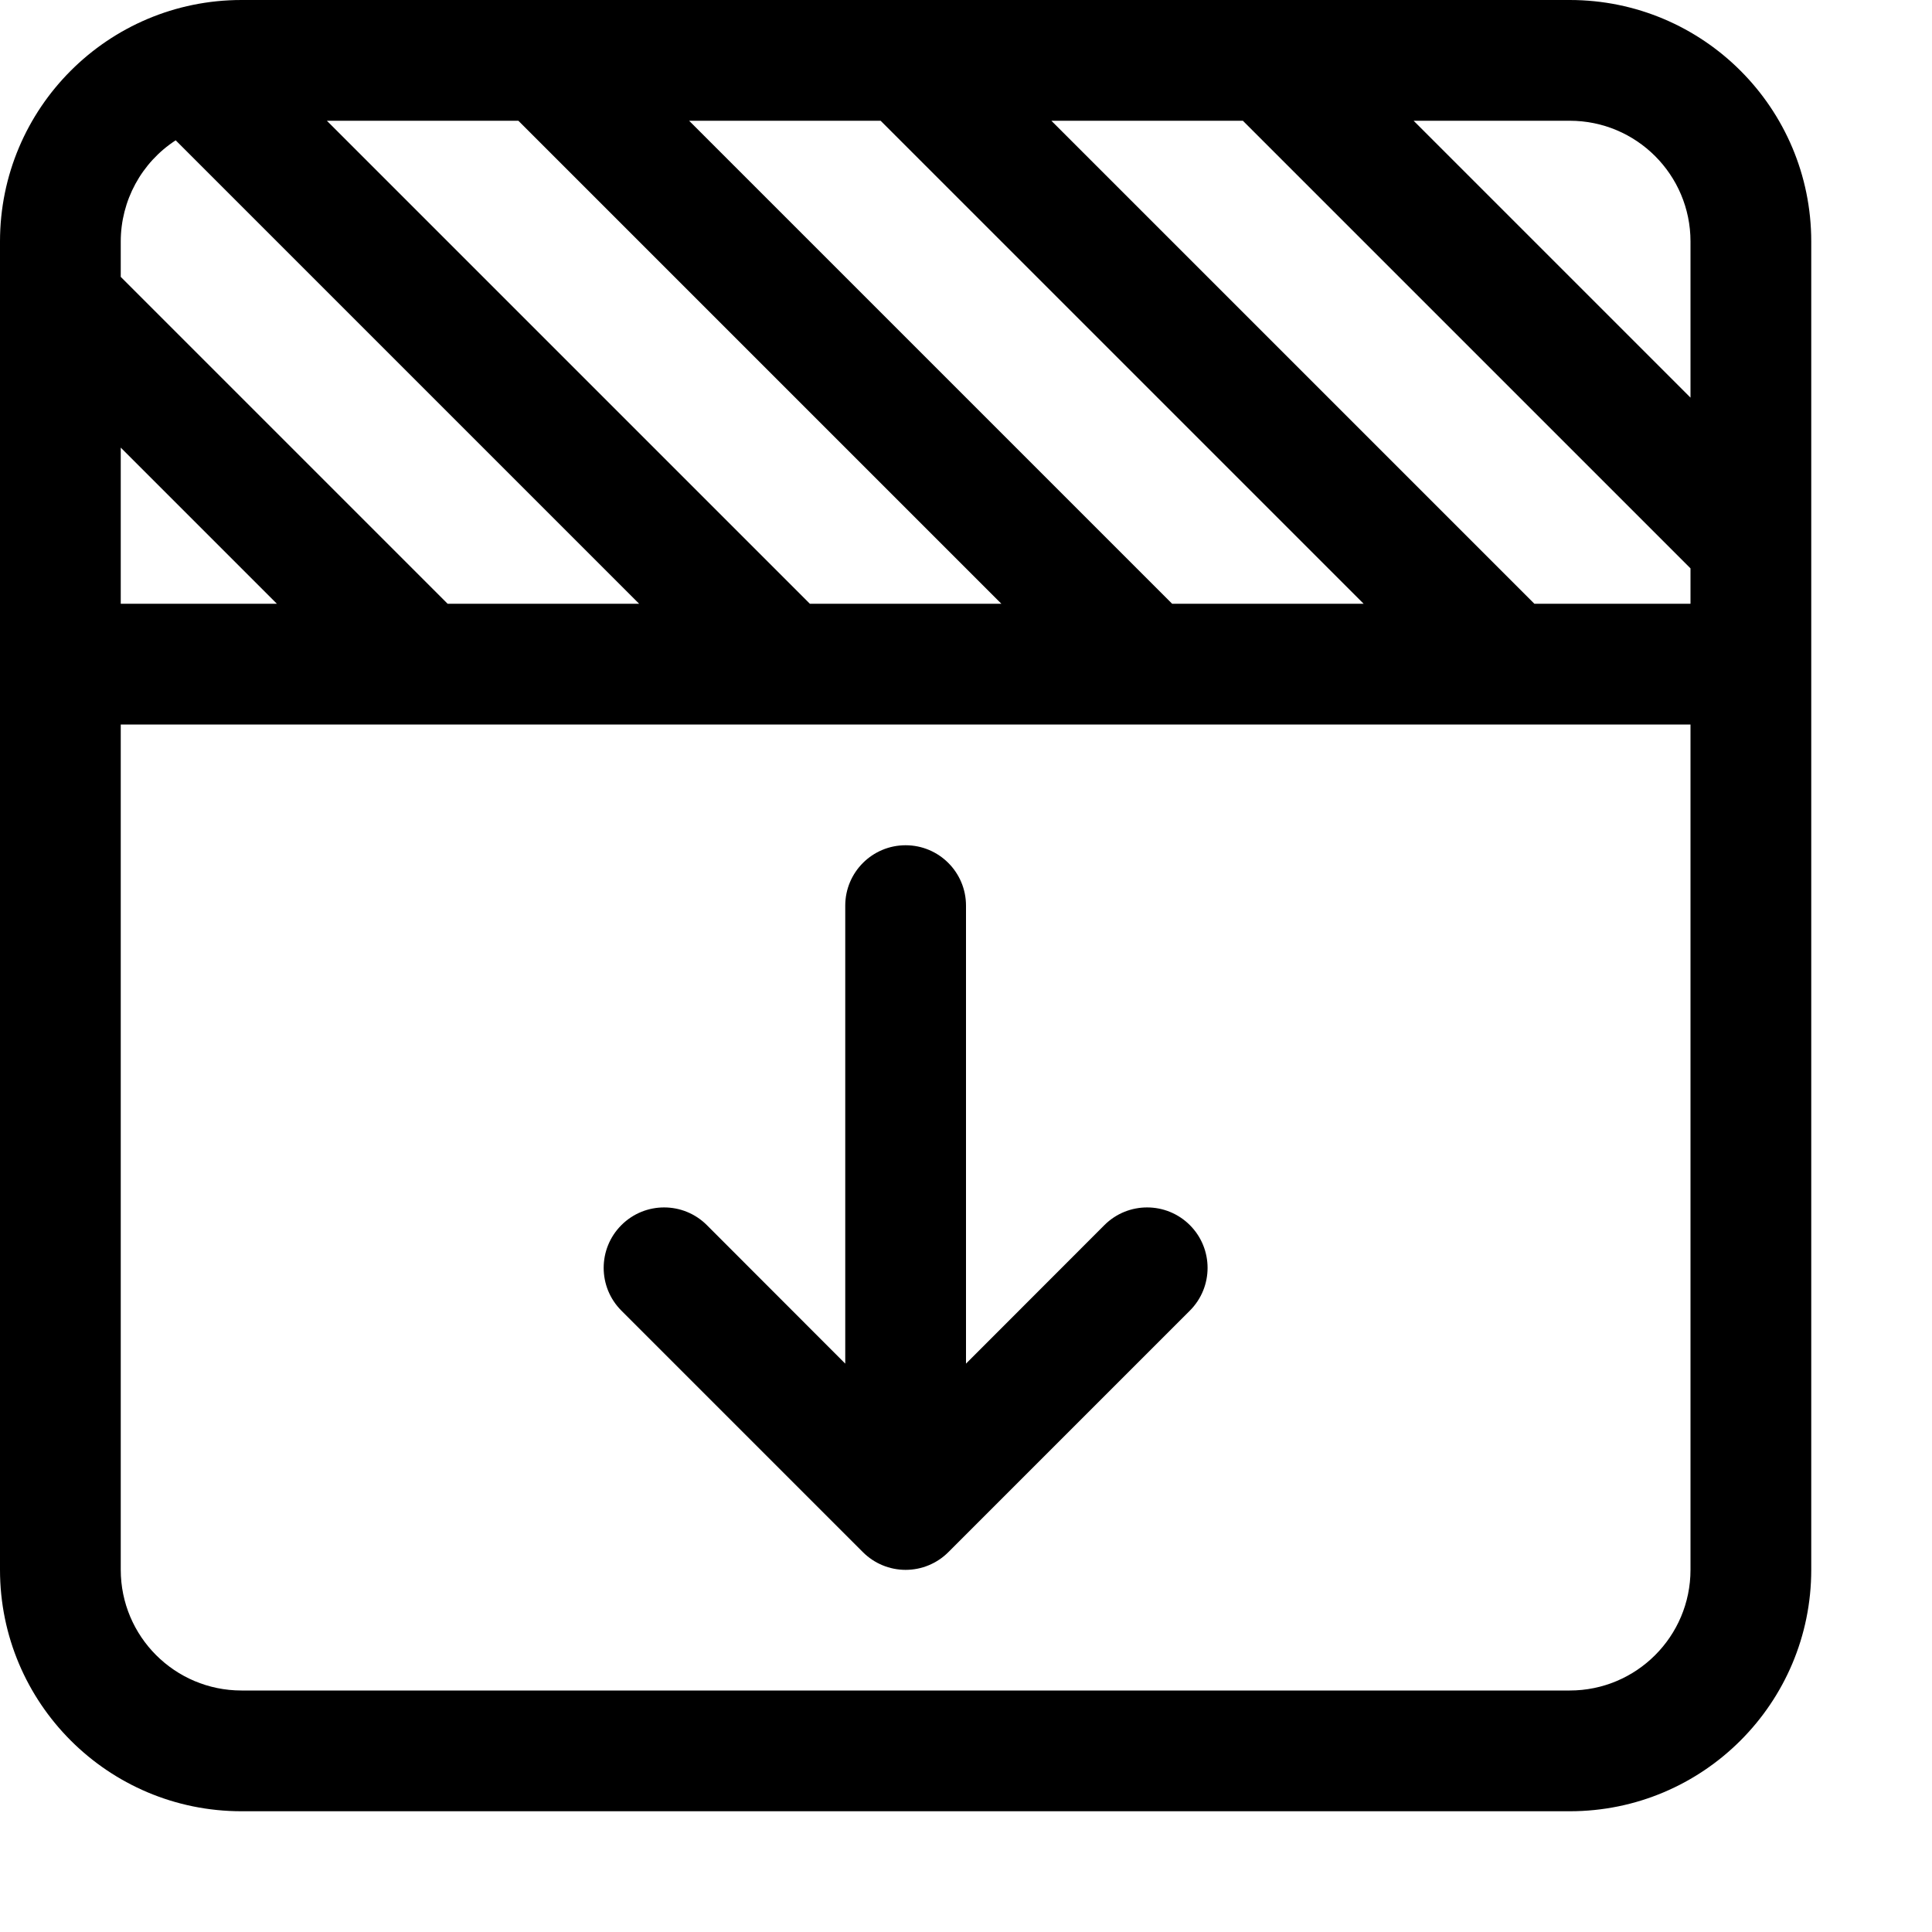
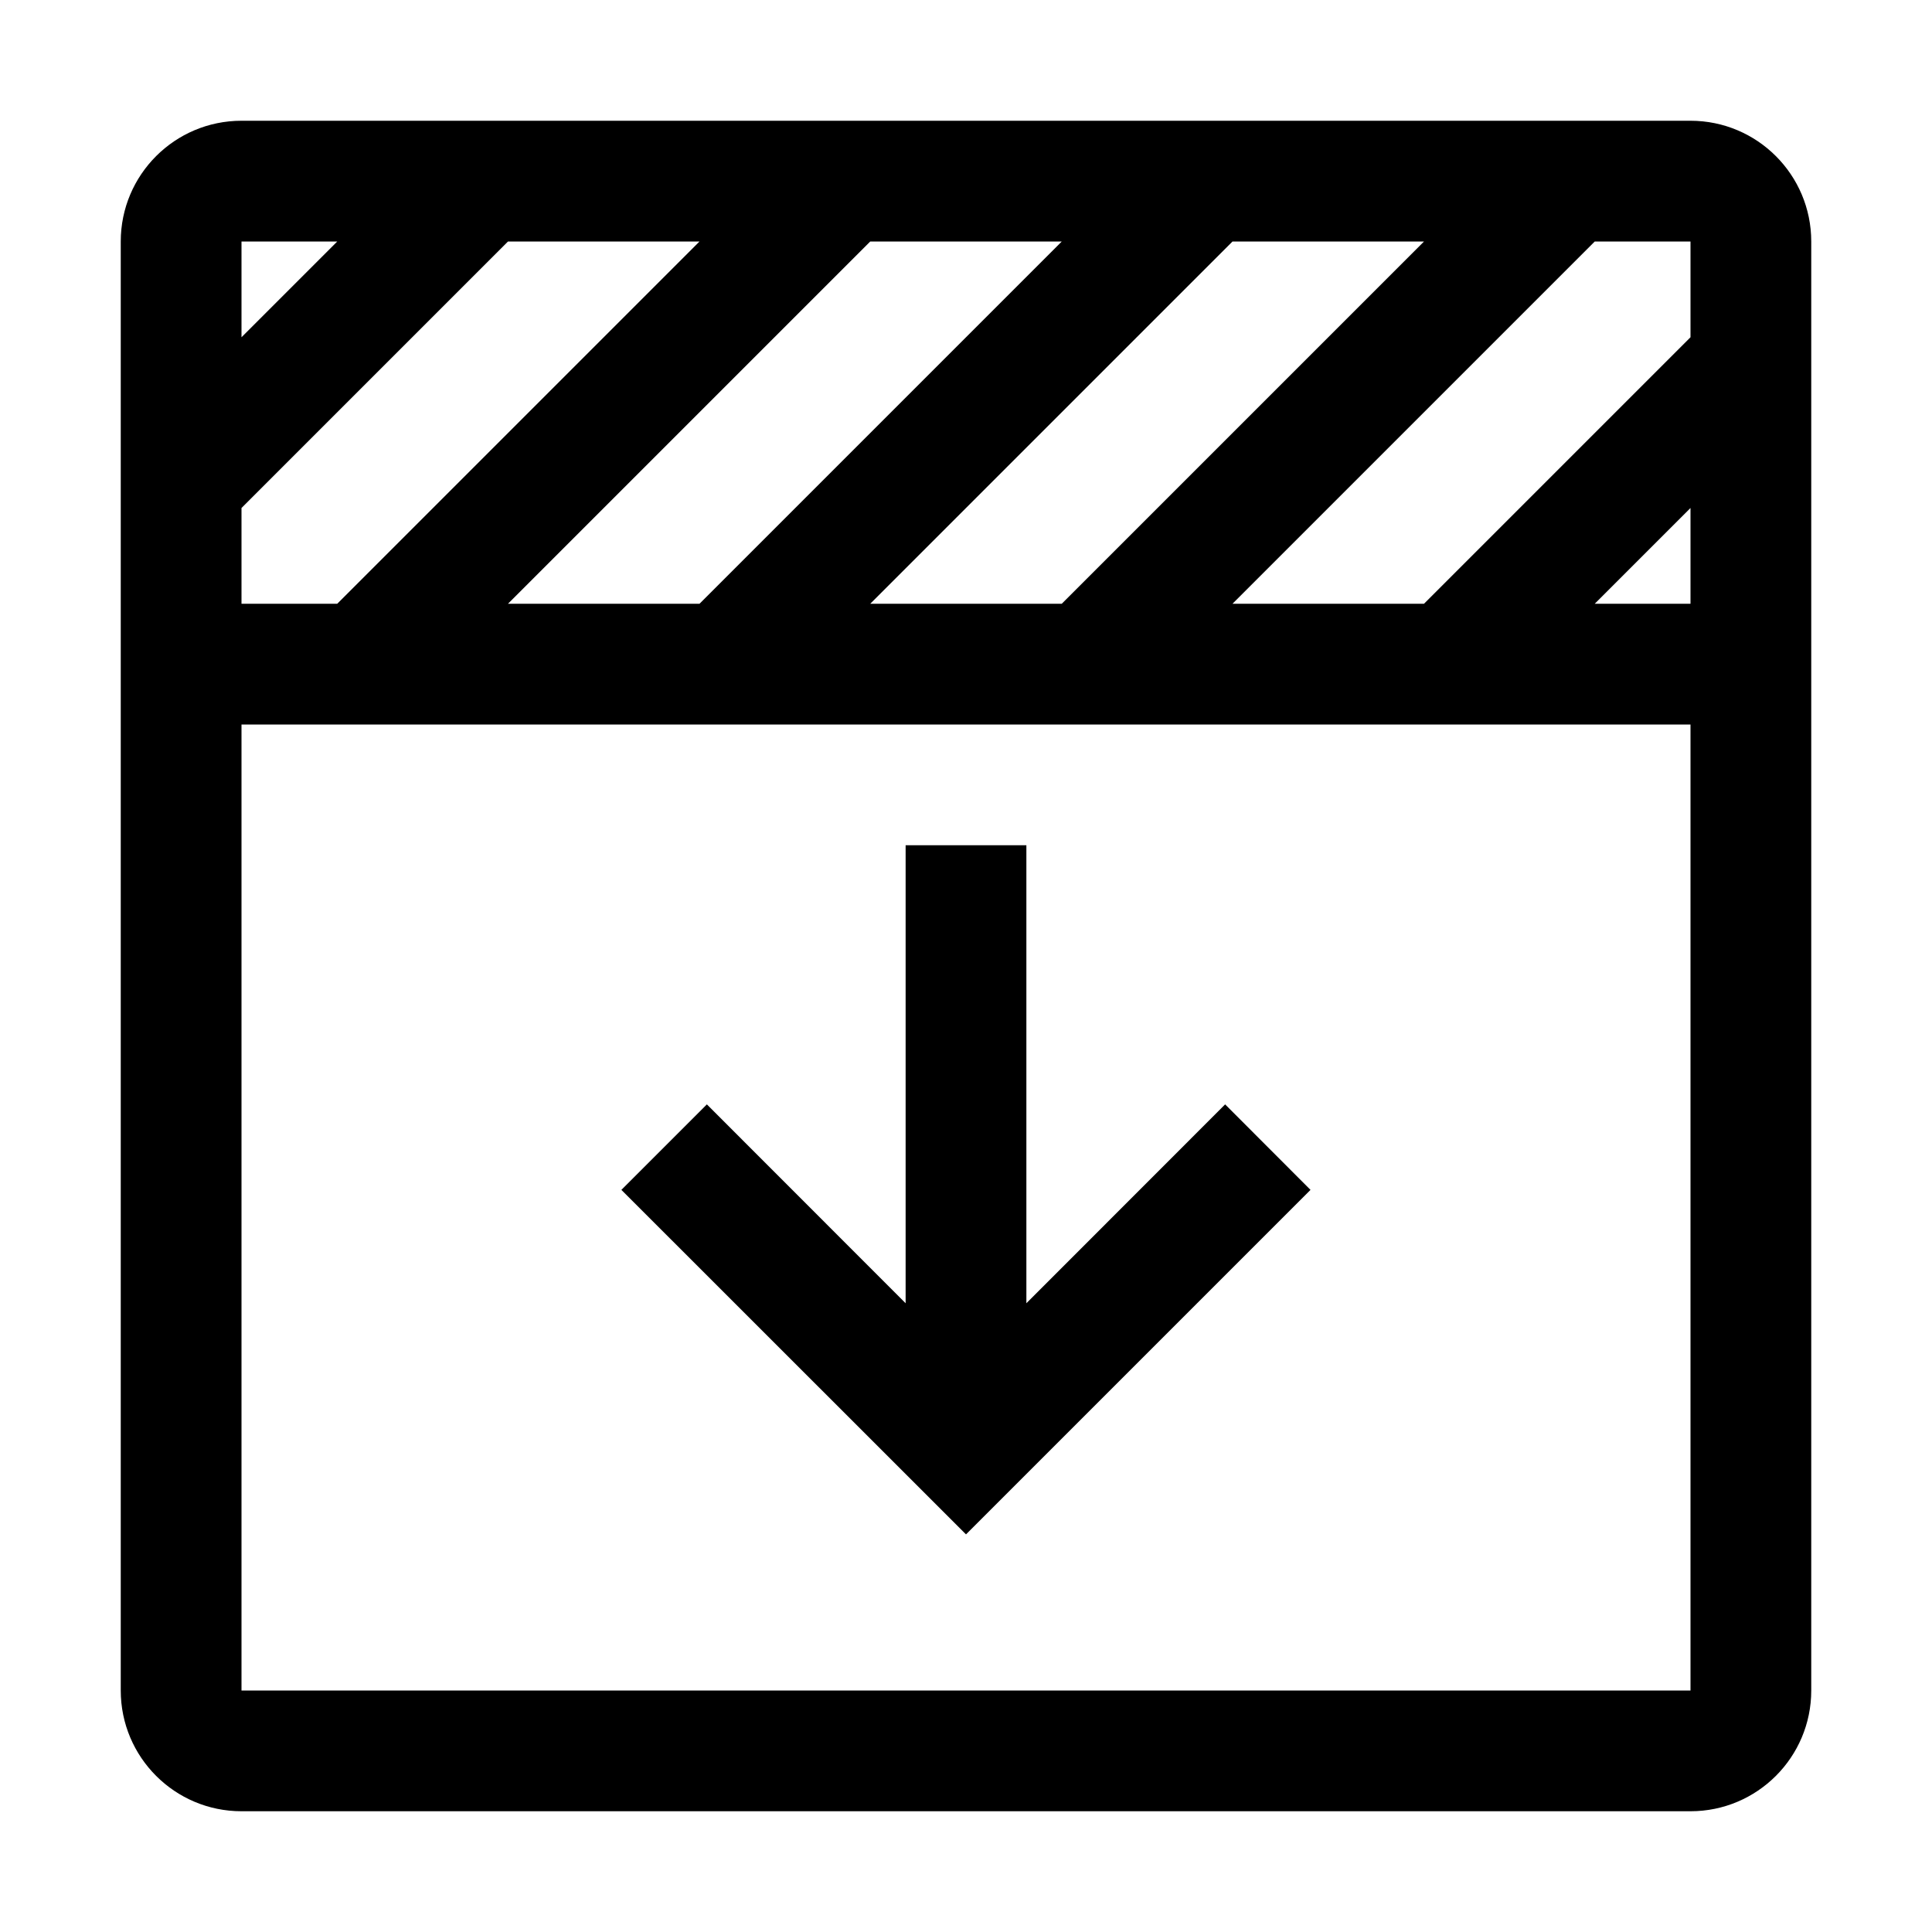
<svg xmlns="http://www.w3.org/2000/svg" width="16" height="16" viewBox="0 0 16 16">
-   <path d="M9.146 10.146a.5.5 0 0 1 .708.708l-2 2a.5.5 0 0 1-.708 0l-2-2a.5.5 0 0 1 .708-.708L7 11.293V7.5a.5.5 0 0 1 1 0v3.793l1.146-1.147Z" />
-   <path fill-rule="evenodd" d="M15 2v11a2 2 0 0 1-2 2H2a2 2 0 0 1-2-2V2a2 2 0 0 1 2-2h11a2 2 0 0 1 2 2Zm-1 2.707V5h-1.293l-4-4h1.586L14 4.707ZM1 6h13v7a1 1 0 0 1-1 1H2a1 1 0 0 1-1-1V6Zm1.293-1H1V3.707L2.293 5Zm3 0H3.707L1 2.293V2a1 1 0 0 1 .455-.838L5.293 5Zm3 0H6.707l-4-4h1.586l4 4Zm3 0H9.707l-4-4h1.586l4 4ZM14 3.293V2a1 1 0 0 0-1-1h-1.293L14 3.293Z" />
+   <path d="M8.5 7v3.793l1.646-1.647.707.708L8 12.707 5.146 9.854l.708-.708L7.5 10.793V7h1Z" />
+   <path fill-rule="evenodd" d="M14 1a1 1 0 0 1 1 1v12a1 1 0 0 1-1 1H2a1 1 0 0 1-1-1V2a1 1 0 0 1 1-1h12ZM2 14h12V6H2v8Zm0-9.793V5h.793l3-3H4.207L2 4.207ZM4.207 5h1.586l3-3H7.207l-3 3Zm3 0h1.586l3-3h-1.586l-3 3Zm3 0h1.586L14 2.793V2h-.793l-3 3Zm3 0H14v-.793L13.207 5ZM2 2.793 2.793 2H2v.793Z" clip-rule="evenodd" />
</svg>
